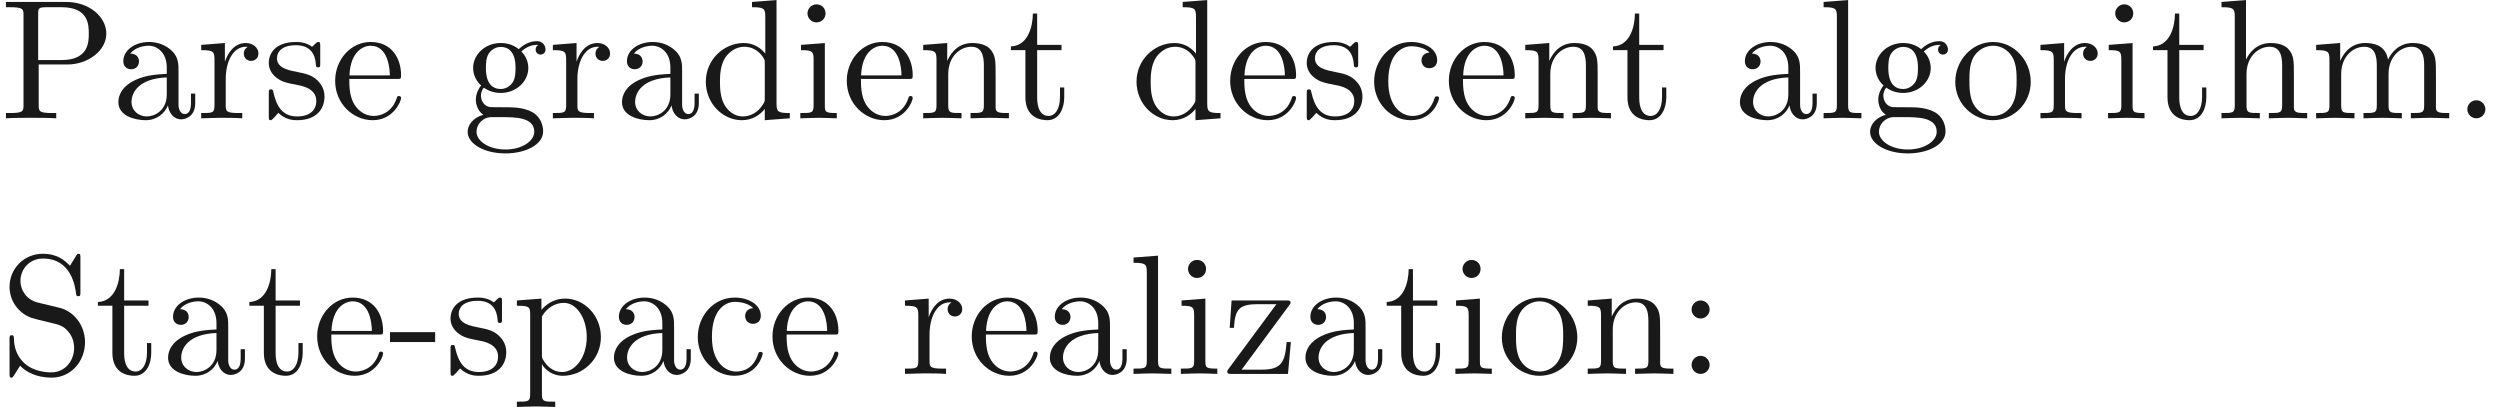
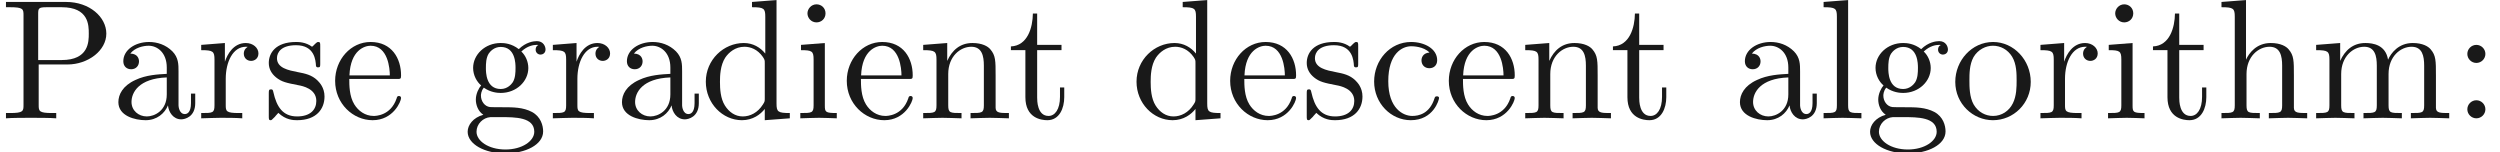
- <svg xmlns="http://www.w3.org/2000/svg" xmlns:ns1="http://github.com/leegao/readme2tex/" xmlns:xlink="http://www.w3.org/1999/xlink" height="23.8pt" ns1:offset="0" version="1.1" viewBox="67.117 -59.591 146.174 23.8" width="146.174pt">
+ <svg xmlns="http://www.w3.org/2000/svg" xmlns:ns1="http://github.com/leegao/readme2tex/" xmlns:xlink="http://www.w3.org/1999/xlink" height="8.856pt" ns1:offset="0" version="1.1" viewBox="62.136 -57.1 146.174 8.856" width="146.174pt">
  <defs>
-     <path d="M2.75-1.863V-2.441H.11V-1.863H2.75Z" id="g0-45" />
-     <path d="M1.913-.528C1.913-.817 1.674-1.056 1.385-1.056S.857-.817 .857-.528S1.096 0 1.385 0S1.913-.239 1.913-.528Z" id="g0-46" />
    <path d="M1.913-3.766C1.913-4.055 1.674-4.294 1.385-4.294S.857-4.055 .857-3.766S1.096-3.238 1.385-3.238S1.913-3.477 1.913-3.766ZM1.913-.528C1.913-.817 1.674-1.056 1.385-1.056S.857-.817 .857-.528S1.096 0 1.385 0S1.913-.239 1.913-.528Z" id="g0-58" />
    <path d="M2.262-3.148H3.945C5.141-3.148 6.217-3.955 6.217-4.951C6.217-5.928 5.23-6.804 3.866-6.804H.349V-6.496H.588C1.355-6.496 1.375-6.386 1.375-6.027V-.777C1.375-.418 1.355-.309 .588-.309H.349V0C.697-.03 1.435-.03 1.813-.03S2.939-.03 3.288 0V-.309H3.049C2.281-.309 2.262-.418 2.262-.777V-3.148ZM2.232-3.407V-6.097C2.232-6.426 2.252-6.496 2.72-6.496H3.606C5.191-6.496 5.191-5.44 5.191-4.951C5.191-4.483 5.191-3.407 3.606-3.407H2.232Z" id="g0-80" />
-     <path d="M3.477-3.866L2.202-4.174C1.584-4.324 1.196-4.862 1.196-5.44C1.196-6.137 1.733-6.745 2.511-6.745C4.174-6.745 4.394-5.111 4.453-4.663C4.463-4.603 4.463-4.543 4.573-4.543C4.702-4.543 4.702-4.593 4.702-4.782V-6.785C4.702-6.954 4.702-7.024 4.593-7.024C4.523-7.024 4.513-7.014 4.443-6.894L4.095-6.326C3.796-6.615 3.387-7.024 2.501-7.024C1.395-7.024 .558-6.147 .558-5.091C.558-4.264 1.086-3.537 1.863-3.268C1.973-3.228 2.481-3.108 3.178-2.939C3.447-2.869 3.746-2.8 4.025-2.431C4.234-2.172 4.334-1.843 4.334-1.514C4.334-.807 3.836-.09 2.999-.09C2.71-.09 1.953-.139 1.425-.628C.847-1.166 .817-1.803 .807-2.162C.797-2.262 .717-2.262 .687-2.262C.558-2.262 .558-2.192 .558-2.012V-.02C.558 .149 .558 .219 .667 .219C.737 .219 .747 .199 .817 .09C.817 .08 .847 .05 1.176-.478C1.484-.139 2.122 .219 3.009 .219C4.174 .219 4.971-.757 4.971-1.853C4.971-2.849 4.314-3.666 3.477-3.866Z" id="g0-83" />
    <path d="M3.318-.757C3.357-.359 3.626 .06 4.095 .06C4.304 .06 4.912-.08 4.912-.887V-1.445H4.663V-.887C4.663-.309 4.413-.249 4.304-.249C3.975-.249 3.935-.697 3.935-.747V-2.74C3.935-3.158 3.935-3.547 3.577-3.915C3.188-4.304 2.69-4.463 2.212-4.463C1.395-4.463 .707-3.995 .707-3.337C.707-3.039 .907-2.869 1.166-2.869C1.445-2.869 1.624-3.068 1.624-3.328C1.624-3.447 1.574-3.776 1.116-3.786C1.385-4.134 1.873-4.244 2.192-4.244C2.68-4.244 3.248-3.856 3.248-2.969V-2.6C2.74-2.57 2.042-2.54 1.415-2.242C.667-1.903 .418-1.385 .418-.946C.418-.139 1.385 .11 2.012 .11C2.67 .11 3.128-.289 3.318-.757ZM3.248-2.391V-1.395C3.248-.448 2.531-.11 2.082-.11C1.594-.11 1.186-.458 1.186-.956C1.186-1.504 1.604-2.331 3.248-2.391Z" id="g0-97" />
    <path d="M1.166-2.172C1.166-3.796 1.983-4.214 2.511-4.214C2.6-4.214 3.228-4.204 3.577-3.846C3.168-3.816 3.108-3.517 3.108-3.387C3.108-3.128 3.288-2.929 3.567-2.929C3.826-2.929 4.025-3.098 4.025-3.397C4.025-4.075 3.268-4.463 2.501-4.463C1.255-4.463 .339-3.387 .339-2.152C.339-.877 1.325 .11 2.481 .11C3.816 .11 4.134-1.086 4.134-1.186S4.035-1.285 4.005-1.285C3.915-1.285 3.895-1.245 3.875-1.186C3.587-.259 2.939-.139 2.57-.139C2.042-.139 1.166-.568 1.166-2.172Z" id="g0-99" />
    <path d="M3.786-.548V.11L5.25 0V-.309C4.553-.309 4.473-.379 4.473-.867V-6.914L3.039-6.804V-6.496C3.736-6.496 3.816-6.426 3.816-5.938V-3.786C3.527-4.144 3.098-4.403 2.56-4.403C1.385-4.403 .339-3.427 .339-2.142C.339-.877 1.315 .11 2.451 .11C3.088 .11 3.537-.229 3.786-.548ZM3.786-3.218V-1.176C3.786-.996 3.786-.976 3.676-.807C3.377-.329 2.929-.11 2.501-.11C2.052-.11 1.694-.369 1.455-.747C1.196-1.156 1.166-1.724 1.166-2.132C1.166-2.501 1.186-3.098 1.474-3.547C1.684-3.856 2.062-4.184 2.6-4.184C2.949-4.184 3.367-4.035 3.676-3.587C3.786-3.417 3.786-3.397 3.786-3.218Z" id="g0-100" />
    <path d="M1.116-2.511C1.176-3.995 2.012-4.244 2.351-4.244C3.377-4.244 3.477-2.899 3.477-2.511H1.116ZM1.106-2.301H3.885C4.105-2.301 4.134-2.301 4.134-2.511C4.134-3.497 3.597-4.463 2.351-4.463C1.196-4.463 .279-3.437 .279-2.192C.279-.857 1.325 .11 2.471 .11C3.686 .11 4.134-.996 4.134-1.186C4.134-1.285 4.055-1.305 4.005-1.305C3.915-1.305 3.895-1.245 3.875-1.166C3.527-.139 2.63-.139 2.531-.139C2.032-.139 1.634-.438 1.405-.807C1.106-1.285 1.106-1.943 1.106-2.301Z" id="g0-101" />
    <path d="M2.212-1.714C1.345-1.714 1.345-2.71 1.345-2.939C1.345-3.208 1.355-3.527 1.504-3.776C1.584-3.895 1.813-4.174 2.212-4.174C3.078-4.174 3.078-3.178 3.078-2.949C3.078-2.68 3.068-2.361 2.919-2.112C2.839-1.993 2.61-1.714 2.212-1.714ZM1.056-1.325C1.056-1.365 1.056-1.594 1.225-1.793C1.614-1.514 2.022-1.484 2.212-1.484C3.138-1.484 3.826-2.172 3.826-2.939C3.826-3.308 3.666-3.676 3.417-3.905C3.776-4.244 4.134-4.294 4.314-4.294C4.334-4.294 4.384-4.294 4.413-4.284C4.304-4.244 4.254-4.134 4.254-4.015C4.254-3.846 4.384-3.726 4.543-3.726C4.643-3.726 4.832-3.796 4.832-4.025C4.832-4.194 4.712-4.513 4.324-4.513C4.125-4.513 3.686-4.453 3.268-4.045C2.849-4.374 2.431-4.403 2.212-4.403C1.285-4.403 .598-3.716 .598-2.949C.598-2.511 .817-2.132 1.066-1.923C.936-1.773 .757-1.445 .757-1.096C.757-.787 .887-.408 1.196-.209C.598-.04 .279 .389 .279 .787C.279 1.504 1.265 2.052 2.481 2.052C3.656 2.052 4.692 1.544 4.692 .767C4.692 .418 4.553-.09 4.045-.369C3.517-.648 2.939-.648 2.331-.648C2.082-.648 1.654-.648 1.584-.658C1.265-.697 1.056-1.006 1.056-1.325ZM2.491 1.823C1.484 1.823 .797 1.315 .797 .787C.797 .329 1.176-.04 1.614-.07H2.202C3.059-.07 4.174-.07 4.174 .787C4.174 1.325 3.467 1.823 2.491 1.823Z" id="g0-103" />
    <path d="M1.096-.757C1.096-.309 .986-.309 .319-.309V0C.667-.01 1.176-.03 1.445-.03C1.704-.03 2.222-.01 2.56 0V-.309C1.893-.309 1.783-.309 1.783-.757V-2.59C1.783-3.626 2.491-4.184 3.128-4.184C3.756-4.184 3.866-3.646 3.866-3.078V-.757C3.866-.309 3.756-.309 3.088-.309V0C3.437-.01 3.945-.03 4.214-.03C4.473-.03 4.991-.01 5.33 0V-.309C4.812-.309 4.563-.309 4.553-.608V-2.511C4.553-3.367 4.553-3.676 4.244-4.035C4.105-4.204 3.776-4.403 3.198-4.403C2.361-4.403 1.923-3.806 1.753-3.427V-6.914L.319-6.804V-6.496C1.016-6.496 1.096-6.426 1.096-5.938V-.757Z" id="g0-104" />
    <path d="M1.763-4.403L.369-4.294V-3.985C1.016-3.985 1.106-3.925 1.106-3.437V-.757C1.106-.309 .996-.309 .329-.309V0C.648-.01 1.186-.03 1.425-.03C1.773-.03 2.122-.01 2.461 0V-.309C1.803-.309 1.763-.359 1.763-.747V-4.403ZM1.803-6.137C1.803-6.456 1.554-6.665 1.275-6.665C.966-6.665 .747-6.396 .747-6.137C.747-5.868 .966-5.609 1.275-5.609C1.554-5.609 1.803-5.818 1.803-6.137Z" id="g0-105" />
    <path d="M1.763-6.914L.329-6.804V-6.496C1.026-6.496 1.106-6.426 1.106-5.938V-.757C1.106-.309 .996-.309 .329-.309V0C.658-.01 1.186-.03 1.435-.03S2.172-.01 2.54 0V-.309C1.873-.309 1.763-.309 1.763-.757V-6.914Z" id="g0-108" />
    <path d="M1.096-3.427V-.757C1.096-.309 .986-.309 .319-.309V0C.667-.01 1.176-.03 1.445-.03C1.704-.03 2.222-.01 2.56 0V-.309C1.893-.309 1.783-.309 1.783-.757V-2.59C1.783-3.626 2.491-4.184 3.128-4.184C3.756-4.184 3.866-3.646 3.866-3.078V-.757C3.866-.309 3.756-.309 3.088-.309V0C3.437-.01 3.945-.03 4.214-.03C4.473-.03 4.991-.01 5.33 0V-.309C4.663-.309 4.553-.309 4.553-.757V-2.59C4.553-3.626 5.26-4.184 5.898-4.184C6.526-4.184 6.635-3.646 6.635-3.078V-.757C6.635-.309 6.526-.309 5.858-.309V0C6.207-.01 6.715-.03 6.984-.03C7.243-.03 7.761-.01 8.1 0V-.309C7.582-.309 7.333-.309 7.323-.608V-2.511C7.323-3.367 7.323-3.676 7.014-4.035C6.874-4.204 6.545-4.403 5.968-4.403C5.131-4.403 4.692-3.806 4.523-3.427C4.384-4.294 3.646-4.403 3.198-4.403C2.471-4.403 2.002-3.975 1.724-3.357V-4.403L.319-4.294V-3.985C1.016-3.985 1.096-3.915 1.096-3.427Z" id="g0-109" />
    <path d="M1.096-3.427V-.757C1.096-.309 .986-.309 .319-.309V0C.667-.01 1.176-.03 1.445-.03C1.704-.03 2.222-.01 2.56 0V-.309C1.893-.309 1.783-.309 1.783-.757V-2.59C1.783-3.626 2.491-4.184 3.128-4.184C3.756-4.184 3.866-3.646 3.866-3.078V-.757C3.866-.309 3.756-.309 3.088-.309V0C3.437-.01 3.945-.03 4.214-.03C4.473-.03 4.991-.01 5.33 0V-.309C4.812-.309 4.563-.309 4.553-.608V-2.511C4.553-3.367 4.553-3.676 4.244-4.035C4.105-4.204 3.776-4.403 3.198-4.403C2.471-4.403 2.002-3.975 1.724-3.357V-4.403L.319-4.294V-3.985C1.016-3.985 1.096-3.915 1.096-3.427Z" id="g0-110" />
    <path d="M4.692-2.132C4.692-3.407 3.696-4.463 2.491-4.463C1.245-4.463 .279-3.377 .279-2.132C.279-.847 1.315 .11 2.481 .11C3.686 .11 4.692-.867 4.692-2.132ZM2.491-.139C2.062-.139 1.624-.349 1.355-.807C1.106-1.245 1.106-1.853 1.106-2.212C1.106-2.6 1.106-3.138 1.345-3.577C1.614-4.035 2.082-4.244 2.481-4.244C2.919-4.244 3.347-4.025 3.606-3.597S3.866-2.59 3.866-2.212C3.866-1.853 3.866-1.315 3.646-.877C3.427-.428 2.989-.139 2.491-.139Z" id="g0-111" />
-     <path d="M1.714-3.746V-4.403L.279-4.294V-3.985C.986-3.985 1.056-3.925 1.056-3.487V1.176C1.056 1.624 .946 1.624 .279 1.624V1.933C.618 1.923 1.136 1.903 1.395 1.903C1.664 1.903 2.172 1.923 2.521 1.933V1.624C1.853 1.624 1.743 1.624 1.743 1.176V-.498V-.588C1.793-.428 2.212 .11 2.969 .11C4.154 .11 5.191-.867 5.191-2.152C5.191-3.417 4.224-4.403 3.108-4.403C2.331-4.403 1.913-3.965 1.714-3.746ZM1.743-1.136V-3.357C2.032-3.866 2.521-4.154 3.029-4.154C3.756-4.154 4.364-3.278 4.364-2.152C4.364-.946 3.666-.11 2.929-.11C2.531-.11 2.152-.309 1.883-.717C1.743-.927 1.743-.936 1.743-1.136Z" id="g0-112" />
    <path d="M1.664-3.308V-4.403L.279-4.294V-3.985C.976-3.985 1.056-3.915 1.056-3.427V-.757C1.056-.309 .946-.309 .279-.309V0C.667-.01 1.136-.03 1.415-.03C1.813-.03 2.281-.03 2.68 0V-.309H2.471C1.733-.309 1.714-.418 1.714-.777V-2.311C1.714-3.298 2.132-4.184 2.889-4.184C2.959-4.184 2.979-4.184 2.999-4.174C2.969-4.164 2.77-4.045 2.77-3.786C2.77-3.507 2.979-3.357 3.198-3.357C3.377-3.357 3.626-3.477 3.626-3.796S3.318-4.403 2.889-4.403C2.162-4.403 1.803-3.736 1.664-3.308Z" id="g0-114" />
    <path d="M2.072-1.933C2.291-1.893 3.108-1.733 3.108-1.016C3.108-.508 2.76-.11 1.983-.11C1.146-.11 .787-.677 .598-1.524C.568-1.654 .558-1.694 .458-1.694C.329-1.694 .329-1.624 .329-1.445V-.13C.329 .04 .329 .11 .438 .11C.488 .11 .498 .1 .687-.09C.707-.11 .707-.13 .887-.319C1.325 .1 1.773 .11 1.983 .11C3.128 .11 3.587-.558 3.587-1.275C3.587-1.803 3.288-2.102 3.168-2.222C2.839-2.54 2.451-2.62 2.032-2.7C1.474-2.809 .807-2.939 .807-3.517C.807-3.866 1.066-4.274 1.923-4.274C3.019-4.274 3.068-3.377 3.088-3.068C3.098-2.979 3.188-2.979 3.208-2.979C3.337-2.979 3.337-3.029 3.337-3.218V-4.224C3.337-4.394 3.337-4.463 3.228-4.463C3.178-4.463 3.158-4.463 3.029-4.344C2.999-4.304 2.899-4.214 2.859-4.184C2.481-4.463 2.072-4.463 1.923-4.463C.707-4.463 .329-3.796 .329-3.238C.329-2.889 .488-2.61 .757-2.391C1.076-2.132 1.355-2.072 2.072-1.933Z" id="g0-115" />
    <path d="M1.724-3.985H3.148V-4.294H1.724V-6.127H1.474C1.465-5.31 1.166-4.244 .189-4.204V-3.985H1.036V-1.235C1.036-.01 1.963 .11 2.321 .11C3.029 .11 3.308-.598 3.308-1.235V-1.803H3.059V-1.255C3.059-.518 2.76-.139 2.391-.139C1.724-.139 1.724-1.046 1.724-1.215V-3.985Z" id="g0-116" />
-     <path d="M3.885-3.995C3.975-4.105 3.975-4.125 3.975-4.164C3.975-4.294 3.895-4.294 3.716-4.294H.528L.418-2.69H.667C.727-3.706 .917-4.075 2.012-4.075H3.148L.369-.319C.279-.209 .279-.189 .279-.139C.279 0 .349 0 .538 0H3.826L3.995-1.863H3.746C3.656-.687 3.447-.249 2.291-.249H1.116L3.885-3.995Z" id="g0-122" />
  </defs>
  <g fill-opacity="0.9" id="page1">
-     <use x="67.117" y="-52.673" xlink:href="#g0-80" />
-     <use x="73.62" y="-52.673" xlink:href="#g0-97" />
-     <use x="78.602" y="-52.673" xlink:href="#g0-114" />
-     <use x="82.504" y="-52.673" xlink:href="#g0-115" />
-     <use x="86.434" y="-52.673" xlink:href="#g0-101" />
-     <use x="94.182" y="-52.673" xlink:href="#g0-103" />
-     <use x="99.164" y="-52.673" xlink:href="#g0-114" />
-     <use x="103.066" y="-52.673" xlink:href="#g0-97" />
-     <use x="108.047" y="-52.673" xlink:href="#g0-100" />
-     <use x="113.582" y="-52.673" xlink:href="#g0-105" />
-     <use x="116.349" y="-52.673" xlink:href="#g0-101" />
-     <use x="120.777" y="-52.673" xlink:href="#g0-110" />
-     <use x="126.035" y="-52.673" xlink:href="#g0-116" />
-     <use x="133.23" y="-52.673" xlink:href="#g0-100" />
-     <use x="138.765" y="-52.673" xlink:href="#g0-101" />
-     <use x="143.193" y="-52.673" xlink:href="#g0-115" />
-     <use x="147.123" y="-52.673" xlink:href="#g0-99" />
-     <use x="151.551" y="-52.673" xlink:href="#g0-101" />
-     <use x="155.979" y="-52.673" xlink:href="#g0-110" />
-     <use x="161.237" y="-52.673" xlink:href="#g0-116" />
-     <use x="168.432" y="-52.673" xlink:href="#g0-97" />
-     <use x="173.413" y="-52.673" xlink:href="#g0-108" />
-     <use x="176.181" y="-52.673" xlink:href="#g0-103" />
-     <use x="181.162" y="-52.673" xlink:href="#g0-111" />
-     <use x="186.143" y="-52.673" xlink:href="#g0-114" />
-     <use x="190.045" y="-52.673" xlink:href="#g0-105" />
-     <use x="192.813" y="-52.673" xlink:href="#g0-116" />
-     <use x="196.687" y="-52.673" xlink:href="#g0-104" />
-     <use x="202.222" y="-52.673" xlink:href="#g0-109" />
-     <use x="210.524" y="-52.673" xlink:href="#g0-46" />
-     <use x="67.117" y="-37.729" xlink:href="#g0-83" />
-     <use x="72.652" y="-37.729" xlink:href="#g0-116" />
-     <use x="76.526" y="-37.729" xlink:href="#g0-97" />
-     <use x="81.508" y="-37.729" xlink:href="#g0-116" />
-     <use x="85.382" y="-37.729" xlink:href="#g0-101" />
-     <use x="89.81" y="-37.729" xlink:href="#g0-45" />
-     <use x="93.131" y="-37.729" xlink:href="#g0-115" />
-     <use x="97.06" y="-37.729" xlink:href="#g0-112" />
-     <use x="102.595" y="-37.729" xlink:href="#g0-97" />
-     <use x="107.577" y="-37.729" xlink:href="#g0-99" />
-     <use x="112.004" y="-37.729" xlink:href="#g0-101" />
-     <use x="119.753" y="-37.729" xlink:href="#g0-114" />
-     <use x="123.655" y="-37.729" xlink:href="#g0-101" />
-     <use x="128.083" y="-37.729" xlink:href="#g0-97" />
-     <use x="133.064" y="-37.729" xlink:href="#g0-108" />
-     <use x="135.832" y="-37.729" xlink:href="#g0-105" />
-     <use x="138.599" y="-37.729" xlink:href="#g0-122" />
-     <use x="143.027" y="-37.729" xlink:href="#g0-97" />
-     <use x="148.008" y="-37.729" xlink:href="#g0-116" />
-     <use x="151.883" y="-37.729" xlink:href="#g0-105" />
-     <use x="154.65" y="-37.729" xlink:href="#g0-111" />
-     <use x="159.632" y="-37.729" xlink:href="#g0-110" />
-     <use x="165.166" y="-37.729" xlink:href="#g0-58" />
+     <use x="62.136" y="-50.182" xlink:href="#g0-80" />
+     <use x="68.639" y="-50.182" xlink:href="#g0-97" />
+     <use x="73.621" y="-50.182" xlink:href="#g0-114" />
+     <use x="77.523" y="-50.182" xlink:href="#g0-115" />
+     <use x="81.452" y="-50.182" xlink:href="#g0-101" />
+     <use x="89.201" y="-50.182" xlink:href="#g0-103" />
+     <use x="94.182" y="-50.182" xlink:href="#g0-114" />
+     <use x="98.084" y="-50.182" xlink:href="#g0-97" />
+     <use x="103.066" y="-50.182" xlink:href="#g0-100" />
+     <use x="108.601" y="-50.182" xlink:href="#g0-105" />
+     <use x="111.368" y="-50.182" xlink:href="#g0-101" />
+     <use x="115.796" y="-50.182" xlink:href="#g0-110" />
+     <use x="121.054" y="-50.182" xlink:href="#g0-116" />
+     <use x="128.249" y="-50.182" xlink:href="#g0-100" />
+     <use x="133.784" y="-50.182" xlink:href="#g0-101" />
+     <use x="138.212" y="-50.182" xlink:href="#g0-115" />
+     <use x="142.142" y="-50.182" xlink:href="#g0-99" />
+     <use x="146.569" y="-50.182" xlink:href="#g0-101" />
+     <use x="150.997" y="-50.182" xlink:href="#g0-110" />
+     <use x="156.255" y="-50.182" xlink:href="#g0-116" />
+     <use x="163.451" y="-50.182" xlink:href="#g0-97" />
+     <use x="168.432" y="-50.182" xlink:href="#g0-108" />
+     <use x="171.199" y="-50.182" xlink:href="#g0-103" />
+     <use x="176.181" y="-50.182" xlink:href="#g0-111" />
+     <use x="181.162" y="-50.182" xlink:href="#g0-114" />
+     <use x="185.064" y="-50.182" xlink:href="#g0-105" />
+     <use x="187.831" y="-50.182" xlink:href="#g0-116" />
+     <use x="191.706" y="-50.182" xlink:href="#g0-104" />
+     <use x="197.241" y="-50.182" xlink:href="#g0-109" />
+     <use x="205.543" y="-50.182" xlink:href="#g0-58" />
  </g>
</svg>
